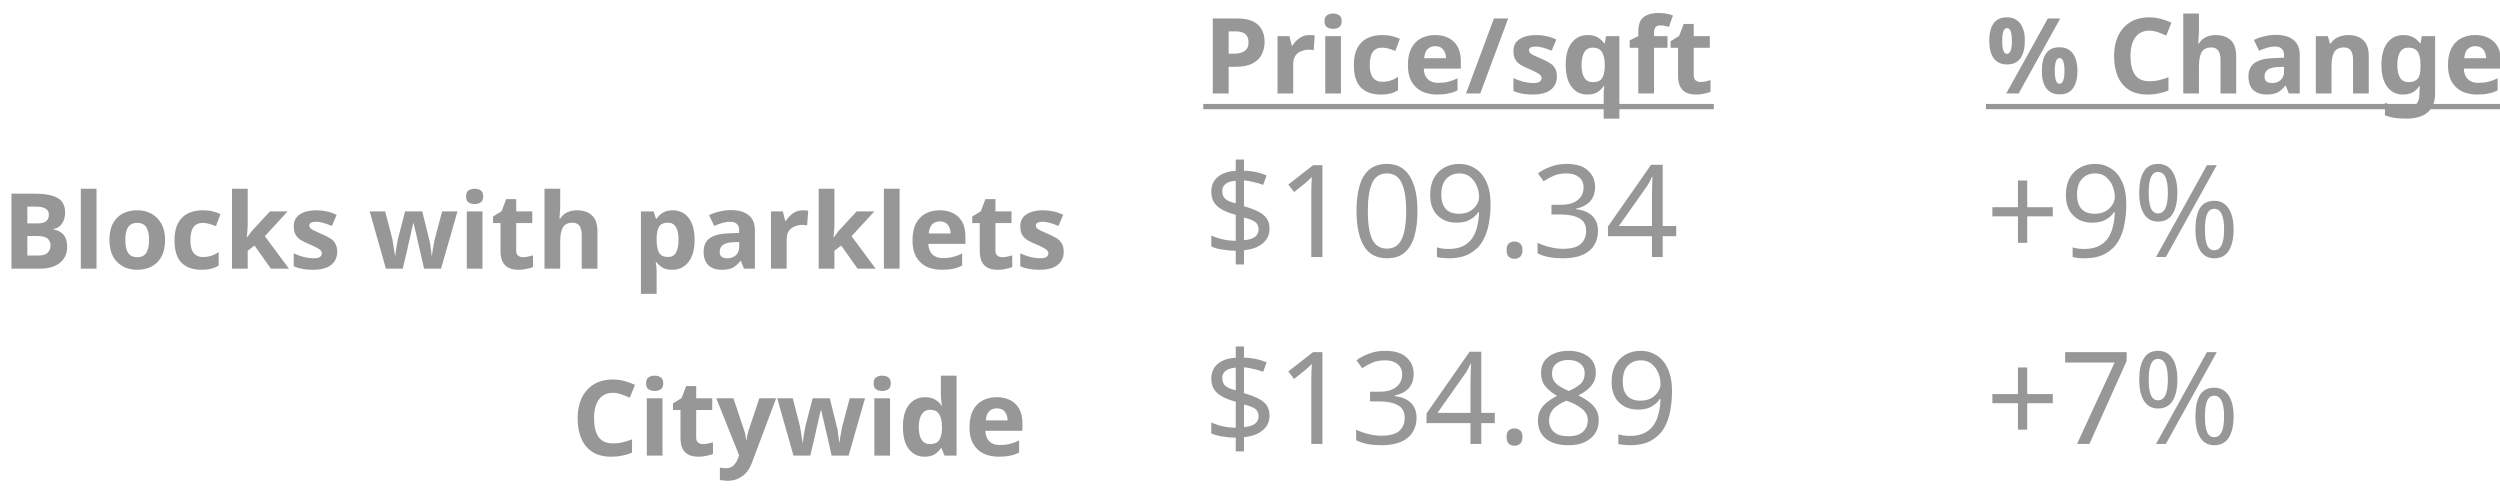
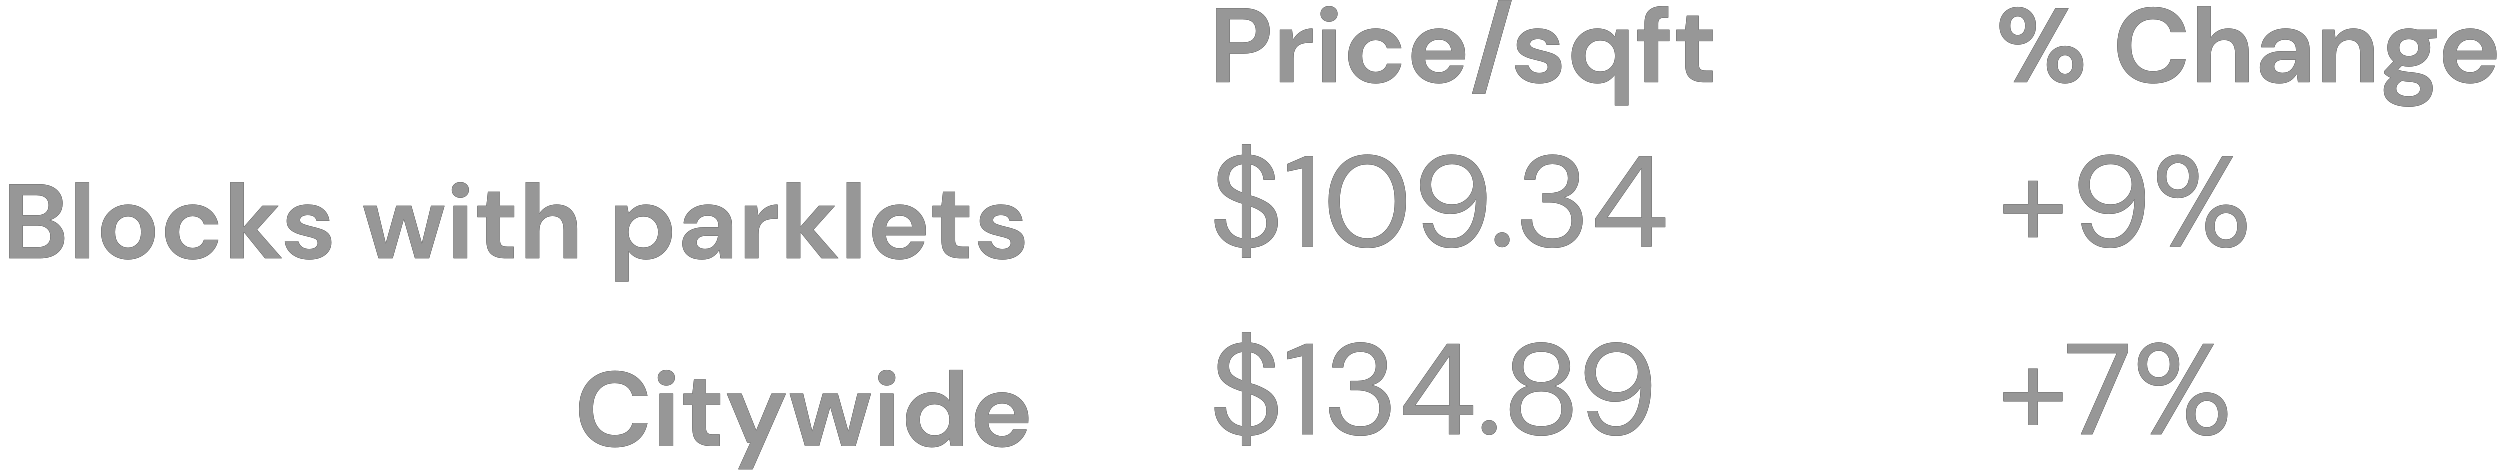
- <svg xmlns="http://www.w3.org/2000/svg" width="214px" height="42px" viewBox="0 0 214 42" version="1.1">
-   <g id="Page-1" stroke="none" stroke-width="1" fill="none" fill-rule="evenodd" font-family="DMSans-Bold, DM Sans" font-size="9" font-weight="bold">
-     <g id="Land-Value_2012" transform="translate(-704, -256)" fill="#979797">
-       <g id="Toolltip" transform="translate(704, 254)">
-         <text id="Price/sqft-$109.34-$">
-           <tspan x="103" y="10" text-decoration="underline">Price/sqft</tspan>
-           <tspan x="103" y="24" font-family="DMSans-Regular, DM Sans" font-size="11" font-weight="normal">$109.34</tspan>
-           <tspan x="103" y="40" font-family="DMSans-Regular, DM Sans" font-size="11" font-weight="normal">$134.89</tspan>
-         </text>
-         <text id="Blocks-with-parklets" line-spacing="14">
-           <tspan x="88" y="9" />
-           <tspan x="0.169" y="25">Blocks with parklets</tspan>
-           <tspan x="48.931" y="41">Citywide</tspan>
-         </text>
-         <text id="%-Change-+9%-+7%">
-           <tspan x="170" y="10" text-decoration="underline">% Change</tspan>
-           <tspan x="170" y="24" font-family="DMSans-Regular, DM Sans" font-size="11" font-weight="normal">+9%</tspan>
-           <tspan x="170" y="40" font-family="DMSans-Regular, DM Sans" font-size="11" font-weight="normal">+7%</tspan>
-         </text>
+ <svg xmlns="http://www.w3.org/2000/svg" xmlns:xlink="http://www.w3.org/1999/xlink" width="213px" height="40px" viewBox="0 0 213 40" version="1.1">
+   <defs>
+     <path d="M0.612,9 L0.612,2.7 L2.943,2.7 C3.447,2.7 3.864,2.784 4.194,2.952 C4.524,3.12 4.77,3.351 4.932,3.645 C5.094,3.939 5.175,4.269 5.175,4.635 C5.175,4.983 5.097,5.302 4.941,5.593 C4.785,5.885 4.542,6.118 4.212,6.295 C3.882,6.473 3.459,6.561 2.943,6.561 L1.764,6.561 L1.764,9 L0.612,9 Z M1.764,5.625 L2.871,5.625 C3.273,5.625 3.562,5.537 3.74,5.359 C3.917,5.182 4.005,4.941 4.005,4.635 C4.005,4.323 3.917,4.079 3.74,3.901 C3.562,3.724 3.273,3.636 2.871,3.636 L1.764,3.636 L1.764,5.625 Z M6.048,9 L6.048,4.536 L7.074,4.536 L7.182,5.373 C7.344,5.085 7.564,4.856 7.843,4.684 C8.123,4.513 8.451,4.428 8.829,4.428 L8.829,5.643 L8.505,5.643 C8.253,5.643 8.028,5.682 7.83,5.76 C7.632,5.838 7.478,5.973 7.367,6.165 C7.255,6.357 7.2,6.624 7.2,6.966 L7.2,9 L6.048,9 Z M10.233,3.843 C10.023,3.843 9.851,3.78 9.716,3.654 C9.58,3.528 9.513,3.369 9.513,3.177 C9.513,2.985 9.58,2.828 9.716,2.704 C9.851,2.581 10.023,2.52 10.233,2.52 C10.443,2.52 10.615,2.581 10.751,2.704 C10.886,2.828 10.953,2.985 10.953,3.177 C10.953,3.369 10.886,3.528 10.751,3.654 C10.615,3.78 10.443,3.843 10.233,3.843 Z M9.657,9 L9.657,4.536 L10.809,4.536 L10.809,9 L9.657,9 Z M14.202,9.108 C13.746,9.108 13.344,9.009 12.996,8.811 C12.648,8.613 12.374,8.337 12.172,7.983 C11.971,7.629 11.871,7.224 11.871,6.768 C11.871,6.312 11.971,5.907 12.172,5.553 C12.374,5.199 12.648,4.923 12.996,4.725 C13.344,4.527 13.746,4.428 14.202,4.428 C14.772,4.428 15.252,4.576 15.642,4.873 C16.032,5.171 16.281,5.58 16.389,6.102 L15.174,6.102 C15.114,5.886 14.996,5.717 14.819,5.593 C14.641,5.47 14.433,5.409 14.193,5.409 C13.875,5.409 13.605,5.529 13.383,5.769 C13.161,6.009 13.05,6.342 13.05,6.768 C13.05,7.194 13.161,7.527 13.383,7.767 C13.605,8.007 13.875,8.127 14.193,8.127 C14.433,8.127 14.641,8.067 14.819,7.947 C14.996,7.827 15.114,7.656 15.174,7.434 L16.389,7.434 C16.281,7.938 16.032,8.343 15.642,8.649 C15.252,8.955 14.772,9.108 14.202,9.108 Z M19.584,9.108 C19.134,9.108 18.735,9.012 18.387,8.82 C18.039,8.628 17.766,8.358 17.568,8.01 C17.37,7.662 17.271,7.26 17.271,6.804 C17.271,6.342 17.368,5.931 17.564,5.571 C17.759,5.211 18.028,4.931 18.373,4.729 C18.719,4.528 19.125,4.428 19.593,4.428 C20.031,4.428 20.418,4.524 20.754,4.716 C21.09,4.908 21.352,5.17 21.541,5.503 C21.731,5.837 21.825,6.207 21.825,6.615 C21.825,6.681 21.823,6.75 21.82,6.822 C21.817,6.894 21.813,6.969 21.807,7.047 L18.414,7.047 C18.438,7.395 18.559,7.668 18.779,7.866 C18.998,8.064 19.263,8.163 19.575,8.163 C19.809,8.163 20.005,8.111 20.165,8.005 C20.324,7.9 20.442,7.764 20.52,7.596 L21.69,7.596 C21.606,7.878 21.467,8.134 21.271,8.366 C21.076,8.597 20.837,8.778 20.552,8.91 C20.266,9.042 19.944,9.108 19.584,9.108 Z M19.593,5.364 C19.311,5.364 19.062,5.443 18.846,5.603 C18.63,5.762 18.492,6.003 18.432,6.327 L20.655,6.327 C20.637,6.033 20.529,5.799 20.331,5.625 C20.133,5.451 19.887,5.364 19.593,5.364 Z M22.419,9.999 L24.669,2.007 L25.794,2.007 L23.535,9.999 L22.419,9.999 Z M28.161,9.108 C27.765,9.108 27.417,9.044 27.117,8.915 C26.817,8.785 26.577,8.607 26.397,8.379 C26.217,8.151 26.109,7.887 26.073,7.587 L27.234,7.587 C27.27,7.761 27.367,7.909 27.526,8.033 C27.686,8.156 27.891,8.217 28.143,8.217 C28.395,8.217 28.579,8.166 28.697,8.064 C28.814,7.962 28.872,7.845 28.872,7.713 C28.872,7.521 28.788,7.391 28.62,7.322 C28.452,7.252 28.218,7.185 27.918,7.119 C27.726,7.077 27.531,7.026 27.333,6.966 C27.135,6.906 26.954,6.83 26.788,6.737 C26.623,6.643 26.49,6.524 26.388,6.377 C26.286,6.229 26.235,6.048 26.235,5.832 C26.235,5.436 26.392,5.103 26.707,4.833 C27.023,4.563 27.465,4.428 28.035,4.428 C28.563,4.428 28.984,4.551 29.299,4.797 C29.615,5.043 29.802,5.382 29.862,5.814 L28.773,5.814 C28.707,5.484 28.458,5.319 28.026,5.319 C27.81,5.319 27.644,5.361 27.526,5.445 C27.409,5.529 27.351,5.634 27.351,5.76 C27.351,5.892 27.438,5.997 27.612,6.075 C27.786,6.153 28.017,6.225 28.305,6.291 C28.617,6.363 28.903,6.442 29.165,6.529 C29.426,6.617 29.634,6.745 29.79,6.917 C29.946,7.088 30.024,7.332 30.024,7.65 C30.03,7.926 29.958,8.175 29.808,8.397 C29.658,8.619 29.442,8.793 29.16,8.919 C28.878,9.045 28.545,9.108 28.161,9.108 Z M34.587,10.98 L34.587,8.361 C34.443,8.559 34.253,8.733 34.016,8.883 C33.778,9.033 33.471,9.108 33.093,9.108 C32.673,9.108 32.298,9.006 31.968,8.802 C31.638,8.598 31.377,8.319 31.185,7.965 C30.993,7.611 30.897,7.209 30.897,6.759 C30.897,6.309 30.993,5.909 31.185,5.558 C31.377,5.206 31.638,4.931 31.968,4.729 C32.298,4.528 32.673,4.428 33.093,4.428 C33.429,4.428 33.723,4.491 33.975,4.617 C34.227,4.743 34.431,4.92 34.587,5.148 L34.713,4.536 L35.739,4.536 L35.739,10.98 L34.587,10.98 Z M33.336,8.1 C33.708,8.1 34.012,7.976 34.249,7.726 C34.487,7.477 34.605,7.158 34.605,6.768 C34.605,6.378 34.487,6.059 34.249,5.809 C34.012,5.56 33.708,5.436 33.336,5.436 C32.97,5.436 32.667,5.559 32.427,5.805 C32.187,6.051 32.067,6.369 32.067,6.759 C32.067,7.149 32.187,7.47 32.427,7.722 C32.667,7.974 32.97,8.1 33.336,8.1 Z M37.116,9 L37.116,5.499 L36.504,5.499 L36.504,4.536 L37.116,4.536 L37.116,4.014 C37.116,3.474 37.252,3.09 37.526,2.862 C37.799,2.634 38.169,2.52 38.637,2.52 L39.132,2.52 L39.132,3.501 L38.817,3.501 C38.619,3.501 38.478,3.54 38.394,3.618 C38.31,3.696 38.268,3.828 38.268,4.014 L38.268,4.536 L39.231,4.536 L39.231,5.499 L38.268,5.499 L38.268,9 L37.116,9 Z M42.129,9 C41.661,9 41.286,8.886 41.004,8.658 C40.722,8.43 40.581,8.025 40.581,7.443 L40.581,5.499 L39.816,5.499 L39.816,4.536 L40.581,4.536 L40.716,3.339 L41.733,3.339 L41.733,4.536 L42.939,4.536 L42.939,5.499 L41.733,5.499 L41.733,7.452 C41.733,7.668 41.779,7.816 41.873,7.897 C41.966,7.979 42.126,8.019 42.354,8.019 L42.912,8.019 L42.912,9 L42.129,9 Z" id="path-1" />
+     <path d="M2.816,23.957 L2.816,23.11 C2.097,23.029 1.529,22.773 1.111,22.34 C0.693,21.907 0.484,21.357 0.484,20.69 L1.452,20.69 C1.452,21.079 1.567,21.425 1.798,21.73 C2.03,22.034 2.369,22.23 2.816,22.318 L2.816,19.337 C2.765,19.322 2.712,19.306 2.656,19.288 C2.601,19.269 2.548,19.253 2.497,19.238 C1.903,19.033 1.463,18.778 1.177,18.474 C0.891,18.169 0.748,17.771 0.748,17.28 C0.741,16.708 0.922,16.231 1.292,15.85 C1.663,15.469 2.171,15.249 2.816,15.19 L2.816,14.299 L3.575,14.299 L3.575,15.19 C4.191,15.263 4.682,15.494 5.049,15.883 C5.416,16.272 5.603,16.745 5.61,17.302 L4.642,17.302 C4.642,17.031 4.554,16.769 4.378,16.515 C4.202,16.262 3.934,16.092 3.575,16.004 L3.575,18.666 C3.634,18.681 3.692,18.699 3.751,18.721 C3.81,18.743 3.872,18.761 3.938,18.776 C4.305,18.908 4.635,19.062 4.928,19.238 C5.221,19.414 5.45,19.641 5.615,19.92 C5.781,20.199 5.863,20.554 5.863,20.987 C5.863,21.332 5.779,21.658 5.61,21.966 C5.441,22.274 5.187,22.534 4.846,22.747 C4.504,22.96 4.081,23.084 3.575,23.121 L3.575,23.957 L2.816,23.957 Z M1.705,17.192 C1.705,17.529 1.804,17.784 2.002,17.956 C2.2,18.129 2.471,18.277 2.816,18.402 L2.816,15.982 C2.486,16.033 2.218,16.163 2.013,16.372 C1.808,16.582 1.705,16.855 1.705,17.192 Z M4.906,21.042 C4.906,20.617 4.781,20.301 4.532,20.096 C4.283,19.891 3.964,19.722 3.575,19.59 L3.575,22.34 C4,22.289 4.328,22.142 4.559,21.9 C4.791,21.658 4.906,21.372 4.906,21.042 Z M7.931,23 L7.931,16.334 L6.688,16.609 L6.688,15.971 L8.239,15.3 L8.866,15.3 L8.866,23 L7.931,23 Z M13.497,23.132 C12.815,23.132 12.227,22.965 11.732,22.631 C11.236,22.298 10.857,21.832 10.593,21.235 C10.329,20.637 10.197,19.942 10.197,19.15 C10.197,18.358 10.329,17.663 10.593,17.066 C10.857,16.468 11.236,16.002 11.732,15.668 C12.227,15.335 12.815,15.168 13.497,15.168 C14.179,15.168 14.766,15.335 15.257,15.668 C15.748,16.002 16.126,16.468 16.39,17.066 C16.654,17.663 16.786,18.358 16.786,19.15 C16.786,19.942 16.654,20.637 16.39,21.235 C16.126,21.832 15.748,22.298 15.257,22.631 C14.766,22.965 14.179,23.132 13.497,23.132 Z M13.497,22.318 C13.944,22.318 14.346,22.192 14.701,21.939 C15.057,21.685 15.336,21.323 15.537,20.849 C15.739,20.376 15.84,19.81 15.84,19.15 C15.84,18.49 15.739,17.925 15.537,17.456 C15.336,16.987 15.057,16.626 14.701,16.372 C14.346,16.119 13.944,15.993 13.497,15.993 C13.042,15.993 12.639,16.119 12.287,16.372 C11.935,16.626 11.656,16.987 11.451,17.456 C11.246,17.925 11.143,18.49 11.143,19.15 C11.143,19.81 11.246,20.376 11.451,20.849 C11.656,21.323 11.935,21.685 12.287,21.939 C12.639,22.192 13.042,22.318 13.497,22.318 Z M20.647,15.168 C21.204,15.168 21.674,15.272 22.055,15.482 C22.436,15.691 22.742,15.971 22.974,16.323 C23.205,16.675 23.373,17.069 23.48,17.506 C23.586,17.942 23.639,18.387 23.639,18.842 C23.639,19.693 23.522,20.439 23.287,21.081 C23.052,21.722 22.713,22.224 22.27,22.587 C21.826,22.951 21.289,23.132 20.658,23.132 C20.174,23.132 19.76,23.037 19.415,22.846 C19.07,22.655 18.797,22.401 18.596,22.081 C18.394,21.762 18.267,21.409 18.216,21.02 L19.074,21.02 C19.155,21.438 19.334,21.761 19.613,21.988 C19.892,22.215 20.244,22.329 20.669,22.329 C21.248,22.329 21.734,22.056 22.127,21.509 C22.519,20.963 22.73,20.111 22.759,18.952 C22.583,19.297 22.303,19.595 21.918,19.849 C21.532,20.102 21.069,20.228 20.526,20.228 C20.086,20.228 19.674,20.125 19.288,19.92 C18.903,19.715 18.59,19.427 18.348,19.056 C18.106,18.686 17.985,18.252 17.985,17.753 C17.985,17.32 18.091,16.906 18.304,16.51 C18.517,16.114 18.823,15.791 19.223,15.542 C19.622,15.293 20.097,15.168 20.647,15.168 Z M20.713,15.982 C20.368,15.982 20.06,16.055 19.789,16.202 C19.518,16.349 19.305,16.552 19.151,16.812 C18.997,17.073 18.92,17.372 18.92,17.709 C18.92,18.23 19.09,18.646 19.431,18.957 C19.773,19.269 20.2,19.425 20.713,19.425 C21.058,19.425 21.366,19.346 21.637,19.189 C21.908,19.031 22.123,18.82 22.28,18.556 C22.438,18.292 22.517,18.006 22.517,17.698 C22.517,17.368 22.438,17.073 22.28,16.812 C22.123,16.552 21.908,16.349 21.637,16.202 C21.366,16.055 21.058,15.982 20.713,15.982 Z M24.981,23.055 C24.798,23.055 24.646,22.995 24.524,22.873 C24.403,22.752 24.343,22.604 24.343,22.428 C24.343,22.252 24.403,22.104 24.524,21.983 C24.646,21.861 24.798,21.801 24.981,21.801 C25.157,21.801 25.305,21.861 25.427,21.983 C25.548,22.104 25.608,22.252 25.608,22.428 C25.608,22.604 25.548,22.752 25.427,22.873 C25.305,22.995 25.157,23.055 24.981,23.055 Z M29.26,23.132 C28.769,23.132 28.325,23.042 27.929,22.863 C27.533,22.683 27.216,22.413 26.977,22.054 C26.739,21.695 26.613,21.247 26.598,20.712 L27.533,20.712 C27.54,21.152 27.694,21.531 27.995,21.851 C28.296,22.17 28.717,22.329 29.26,22.329 C29.803,22.329 30.211,22.179 30.486,21.878 C30.762,21.577 30.899,21.214 30.899,20.789 C30.899,20.43 30.813,20.136 30.64,19.909 C30.468,19.682 30.237,19.513 29.948,19.403 C29.658,19.293 29.341,19.238 28.996,19.238 L28.424,19.238 L28.424,18.457 L28.996,18.457 C29.495,18.457 29.885,18.343 30.168,18.116 C30.45,17.889 30.591,17.57 30.591,17.159 C30.591,16.814 30.479,16.53 30.256,16.306 C30.032,16.083 29.7,15.971 29.26,15.971 C28.835,15.971 28.494,16.097 28.237,16.351 C27.98,16.604 27.837,16.921 27.808,17.302 L26.873,17.302 C26.895,16.884 27.007,16.514 27.209,16.191 C27.41,15.868 27.687,15.617 28.039,15.438 C28.391,15.258 28.798,15.168 29.26,15.168 C29.759,15.168 30.175,15.256 30.509,15.432 C30.842,15.608 31.095,15.843 31.267,16.136 C31.44,16.429 31.526,16.752 31.526,17.104 C31.526,17.493 31.42,17.846 31.207,18.166 C30.994,18.485 30.675,18.699 30.25,18.809 C30.705,18.904 31.082,19.121 31.383,19.458 C31.684,19.795 31.834,20.239 31.834,20.789 C31.834,21.214 31.737,21.605 31.543,21.96 C31.348,22.316 31.06,22.6 30.679,22.813 C30.298,23.026 29.825,23.132 29.26,23.132 Z M36.817,23 L36.817,21.35 L32.912,21.35 L32.912,20.635 L36.652,15.3 L37.73,15.3 L37.73,20.536 L38.874,20.536 L38.874,21.35 L37.73,21.35 L37.73,23 L36.817,23 Z M33.935,20.536 L36.861,20.536 L36.861,16.323 L33.935,20.536 Z" id="path-2" />
+     <path d="M2.816,39.957 L2.816,39.11 C2.097,39.029 1.529,38.773 1.111,38.34 C0.693,37.907 0.484,37.357 0.484,36.69 L1.452,36.69 C1.452,37.079 1.567,37.425 1.798,37.73 C2.03,38.034 2.369,38.23 2.816,38.318 L2.816,35.337 C2.765,35.322 2.712,35.306 2.656,35.288 C2.601,35.269 2.548,35.253 2.497,35.238 C1.903,35.033 1.463,34.778 1.177,34.474 C0.891,34.169 0.748,33.771 0.748,33.28 C0.741,32.708 0.922,32.231 1.292,31.85 C1.663,31.469 2.171,31.249 2.816,31.19 L2.816,30.299 L3.575,30.299 L3.575,31.19 C4.191,31.263 4.682,31.494 5.049,31.883 C5.416,32.272 5.603,32.745 5.61,33.302 L4.642,33.302 C4.642,33.031 4.554,32.769 4.378,32.516 C4.202,32.262 3.934,32.092 3.575,32.004 L3.575,34.666 C3.634,34.681 3.692,34.699 3.751,34.721 C3.81,34.743 3.872,34.761 3.938,34.776 C4.305,34.908 4.635,35.062 4.928,35.238 C5.221,35.414 5.45,35.641 5.615,35.92 C5.781,36.199 5.863,36.554 5.863,36.987 C5.863,37.332 5.779,37.658 5.61,37.966 C5.441,38.274 5.187,38.534 4.846,38.747 C4.504,38.96 4.081,39.084 3.575,39.121 L3.575,39.957 L2.816,39.957 Z M1.705,33.192 C1.705,33.529 1.804,33.784 2.002,33.956 C2.2,34.129 2.471,34.277 2.816,34.402 L2.816,31.982 C2.486,32.033 2.218,32.163 2.013,32.373 C1.808,32.582 1.705,32.855 1.705,33.192 Z M4.906,37.042 C4.906,36.617 4.781,36.301 4.532,36.096 C4.283,35.891 3.964,35.722 3.575,35.59 L3.575,38.34 C4,38.289 4.328,38.142 4.559,37.9 C4.791,37.658 4.906,37.372 4.906,37.042 Z M7.931,39 L7.931,32.334 L6.688,32.609 L6.688,31.971 L8.239,31.3 L8.866,31.3 L8.866,39 L7.931,39 Z M12.892,39.132 C12.401,39.132 11.957,39.042 11.561,38.862 C11.165,38.683 10.848,38.413 10.61,38.054 C10.371,37.695 10.245,37.247 10.23,36.712 L11.165,36.712 C11.172,37.152 11.326,37.531 11.627,37.85 C11.928,38.17 12.349,38.329 12.892,38.329 C13.435,38.329 13.843,38.179 14.118,37.878 C14.394,37.577 14.531,37.214 14.531,36.789 C14.531,36.43 14.445,36.136 14.273,35.909 C14.1,35.682 13.869,35.513 13.579,35.403 C13.29,35.293 12.973,35.238 12.628,35.238 L12.056,35.238 L12.056,34.457 L12.628,34.457 C13.127,34.457 13.517,34.343 13.8,34.116 C14.082,33.889 14.223,33.57 14.223,33.159 C14.223,32.814 14.111,32.53 13.887,32.306 C13.664,32.083 13.332,31.971 12.892,31.971 C12.467,31.971 12.126,32.097 11.869,32.35 C11.612,32.604 11.469,32.921 11.44,33.302 L10.505,33.302 C10.527,32.884 10.639,32.514 10.841,32.191 C11.042,31.868 11.319,31.617 11.671,31.438 C12.023,31.258 12.43,31.168 12.892,31.168 C13.391,31.168 13.807,31.256 14.14,31.432 C14.474,31.608 14.727,31.843 14.899,32.136 C15.072,32.429 15.158,32.752 15.158,33.104 C15.158,33.493 15.052,33.846 14.839,34.166 C14.626,34.485 14.307,34.699 13.882,34.809 C14.337,34.904 14.714,35.121 15.015,35.458 C15.316,35.795 15.466,36.239 15.466,36.789 C15.466,37.214 15.369,37.605 15.175,37.961 C14.98,38.316 14.692,38.6 14.311,38.813 C13.93,39.026 13.457,39.132 12.892,39.132 Z M20.449,39 L20.449,37.35 L16.544,37.35 L16.544,36.635 L20.284,31.3 L21.362,31.3 L21.362,36.536 L22.506,36.536 L22.506,37.35 L21.362,37.35 L21.362,39 L20.449,39 Z M17.567,36.536 L20.493,36.536 L20.493,32.323 L17.567,36.536 Z M23.881,39.055 C23.698,39.055 23.546,38.995 23.424,38.873 C23.303,38.752 23.243,38.604 23.243,38.428 C23.243,38.252 23.303,38.104 23.424,37.983 C23.546,37.861 23.698,37.801 23.881,37.801 C24.057,37.801 24.205,37.861 24.326,37.983 C24.448,38.104 24.508,38.252 24.508,38.428 C24.508,38.604 24.448,38.752 24.326,38.873 C24.205,38.995 24.057,39.055 23.881,39.055 Z M28.303,39.132 C27.797,39.132 27.342,39.039 26.939,38.852 C26.536,38.664 26.219,38.404 25.988,38.071 C25.756,37.737 25.641,37.35 25.641,36.91 C25.641,36.441 25.778,36.019 26.053,35.645 C26.329,35.271 26.693,35.022 27.148,34.897 C26.73,34.758 26.407,34.534 26.18,34.226 C25.953,33.918 25.839,33.581 25.839,33.214 C25.839,32.84 25.938,32.497 26.136,32.185 C26.334,31.874 26.616,31.626 26.983,31.443 C27.35,31.26 27.79,31.168 28.303,31.168 C28.816,31.168 29.256,31.26 29.623,31.443 C29.99,31.626 30.272,31.874 30.47,32.185 C30.668,32.497 30.767,32.84 30.767,33.214 C30.767,33.573 30.653,33.909 30.426,34.221 C30.199,34.532 29.876,34.758 29.458,34.897 C29.913,35.022 30.277,35.271 30.552,35.645 C30.828,36.019 30.965,36.441 30.965,36.91 C30.965,37.35 30.85,37.737 30.619,38.071 C30.387,38.404 30.07,38.664 29.667,38.852 C29.264,39.039 28.809,39.132 28.303,39.132 Z M28.303,34.567 C28.772,34.567 29.144,34.448 29.419,34.209 C29.695,33.971 29.832,33.658 29.832,33.269 C29.832,32.836 29.696,32.51 29.425,32.29 C29.154,32.07 28.78,31.96 28.303,31.96 C27.826,31.96 27.454,32.07 27.186,32.29 C26.919,32.51 26.785,32.836 26.785,33.269 C26.785,33.658 26.921,33.971 27.192,34.209 C27.463,34.448 27.834,34.567 28.303,34.567 Z M28.303,38.318 C28.882,38.318 29.317,38.184 29.607,37.916 C29.896,37.649 30.041,37.295 30.041,36.855 C30.041,36.356 29.883,35.979 29.568,35.722 C29.253,35.465 28.831,35.337 28.303,35.337 C27.775,35.337 27.353,35.465 27.038,35.722 C26.723,35.979 26.565,36.356 26.565,36.855 C26.565,37.295 26.71,37.649 27,37.916 C27.289,38.184 27.724,38.318 28.303,38.318 Z M34.683,31.168 C35.24,31.168 35.71,31.272 36.091,31.482 C36.472,31.691 36.778,31.971 37.01,32.323 C37.241,32.675 37.409,33.069 37.516,33.505 C37.622,33.942 37.675,34.387 37.675,34.842 C37.675,35.693 37.558,36.439 37.323,37.081 C37.088,37.722 36.749,38.224 36.306,38.587 C35.862,38.951 35.325,39.132 34.694,39.132 C34.21,39.132 33.796,39.037 33.451,38.846 C33.106,38.655 32.833,38.401 32.632,38.081 C32.43,37.762 32.303,37.409 32.252,37.02 L33.11,37.02 C33.191,37.438 33.37,37.761 33.649,37.988 C33.928,38.215 34.28,38.329 34.705,38.329 C35.284,38.329 35.77,38.056 36.163,37.51 C36.555,36.963 36.766,36.111 36.795,34.952 C36.619,35.297 36.339,35.595 35.953,35.849 C35.568,36.102 35.105,36.228 34.562,36.228 C34.122,36.228 33.71,36.125 33.325,35.92 C32.939,35.715 32.626,35.427 32.384,35.056 C32.142,34.686 32.021,34.252 32.021,33.753 C32.021,33.32 32.127,32.906 32.34,32.51 C32.553,32.114 32.859,31.791 33.258,31.542 C33.658,31.293 34.133,31.168 34.683,31.168 Z M34.749,31.982 C34.404,31.982 34.096,32.055 33.825,32.202 C33.554,32.349 33.341,32.552 33.187,32.812 C33.033,33.073 32.956,33.372 32.956,33.709 C32.956,34.23 33.126,34.646 33.468,34.958 C33.809,35.269 34.236,35.425 34.749,35.425 C35.094,35.425 35.402,35.346 35.673,35.188 C35.944,35.031 36.159,34.82 36.316,34.556 C36.474,34.292 36.553,34.006 36.553,33.698 C36.553,33.368 36.474,33.073 36.316,32.812 C36.159,32.552 35.944,32.349 35.673,32.202 C35.402,32.055 35.094,31.982 34.749,31.982 Z" id="path-3" />
+     <path d="M0.781,9 L0.781,2.7 L3.31,2.7 C3.964,2.7 4.463,2.851 4.809,3.155 C5.154,3.458 5.326,3.846 5.326,4.32 C5.326,4.716 5.22,5.032 5.006,5.269 C4.793,5.507 4.534,5.667 4.228,5.751 C4.588,5.823 4.885,6.001 5.119,6.287 C5.353,6.572 5.47,6.903 5.47,7.281 C5.47,7.779 5.29,8.19 4.93,8.514 C4.57,8.838 4.06,9 3.4,9 L0.781,9 Z M1.933,5.346 L3.139,5.346 C3.463,5.346 3.712,5.271 3.886,5.121 C4.06,4.971 4.147,4.758 4.147,4.482 C4.147,4.218 4.062,4.01 3.89,3.857 C3.719,3.703 3.463,3.627 3.121,3.627 L1.933,3.627 L1.933,5.346 Z M1.933,8.064 L3.22,8.064 C3.562,8.064 3.827,7.985 4.016,7.825 C4.206,7.666 4.3,7.443 4.3,7.155 C4.3,6.861 4.201,6.63 4.003,6.462 C3.805,6.294 3.538,6.21 3.202,6.21 L1.933,6.21 L1.933,8.064 Z M6.433,9 L6.433,2.52 L7.585,2.52 L7.585,9 L6.433,9 Z M10.906,9.108 C10.474,9.108 10.086,9.009 9.741,8.811 C9.395,8.613 9.123,8.339 8.921,7.987 C8.72,7.636 8.62,7.23 8.62,6.768 C8.62,6.306 8.722,5.9 8.926,5.548 C9.13,5.197 9.404,4.923 9.749,4.725 C10.095,4.527 10.483,4.428 10.915,4.428 C11.341,4.428 11.726,4.527 12.072,4.725 C12.417,4.923 12.689,5.197 12.89,5.548 C13.092,5.9 13.192,6.306 13.192,6.768 C13.192,7.23 13.092,7.636 12.89,7.987 C12.689,8.339 12.415,8.613 12.067,8.811 C11.719,9.009 11.332,9.108 10.906,9.108 Z M10.906,8.109 C11.206,8.109 11.467,7.997 11.689,7.771 C11.911,7.546 12.022,7.212 12.022,6.768 C12.022,6.324 11.911,5.99 11.689,5.764 C11.467,5.539 11.209,5.427 10.915,5.427 C10.609,5.427 10.347,5.539 10.127,5.764 C9.908,5.99 9.799,6.324 9.799,6.768 C9.799,7.212 9.908,7.546 10.127,7.771 C10.347,7.997 10.606,8.109 10.906,8.109 Z M16.405,9.108 C15.949,9.108 15.547,9.009 15.199,8.811 C14.851,8.613 14.577,8.337 14.376,7.983 C14.174,7.629 14.074,7.224 14.074,6.768 C14.074,6.312 14.174,5.907 14.376,5.553 C14.577,5.199 14.851,4.923 15.199,4.725 C15.547,4.527 15.949,4.428 16.405,4.428 C16.975,4.428 17.455,4.576 17.845,4.873 C18.235,5.171 18.484,5.58 18.592,6.102 L17.377,6.102 C17.317,5.886 17.199,5.717 17.021,5.593 C16.844,5.47 16.636,5.409 16.396,5.409 C16.078,5.409 15.808,5.529 15.586,5.769 C15.364,6.009 15.253,6.342 15.253,6.768 C15.253,7.194 15.364,7.527 15.586,7.767 C15.808,8.007 16.078,8.127 16.396,8.127 C16.636,8.127 16.844,8.067 17.021,7.947 C17.199,7.827 17.317,7.656 17.377,7.434 L18.592,7.434 C18.484,7.938 18.235,8.343 17.845,8.649 C17.455,8.955 16.975,9.108 16.405,9.108 Z M19.618,9 L19.618,2.52 L20.77,2.52 L20.77,6.345 L22.354,4.536 L23.722,4.536 L21.895,6.57 L24.019,9 L22.579,9 L20.77,6.759 L20.77,9 L19.618,9 Z M26.359,9.108 C25.963,9.108 25.615,9.044 25.315,8.915 C25.015,8.785 24.775,8.607 24.595,8.379 C24.415,8.151 24.307,7.887 24.271,7.587 L25.432,7.587 C25.468,7.761 25.565,7.909 25.724,8.033 C25.884,8.156 26.089,8.217 26.341,8.217 C26.593,8.217 26.777,8.166 26.895,8.064 C27.012,7.962 27.07,7.845 27.07,7.713 C27.07,7.521 26.986,7.391 26.818,7.322 C26.65,7.252 26.416,7.185 26.116,7.119 C25.924,7.077 25.729,7.026 25.531,6.966 C25.333,6.906 25.152,6.83 24.986,6.737 C24.821,6.643 24.688,6.524 24.586,6.377 C24.484,6.229 24.433,6.048 24.433,5.832 C24.433,5.436 24.59,5.103 24.905,4.833 C25.221,4.563 25.663,4.428 26.233,4.428 C26.761,4.428 27.182,4.551 27.497,4.797 C27.813,5.043 28,5.382 28.06,5.814 L26.971,5.814 C26.905,5.484 26.656,5.319 26.224,5.319 C26.008,5.319 25.842,5.361 25.724,5.445 C25.607,5.529 25.549,5.634 25.549,5.76 C25.549,5.892 25.636,5.997 25.81,6.075 C25.984,6.153 26.215,6.225 26.503,6.291 C26.815,6.363 27.101,6.442 27.363,6.529 C27.624,6.617 27.832,6.745 27.988,6.917 C28.144,7.088 28.222,7.332 28.222,7.65 C28.228,7.926 28.156,8.175 28.006,8.397 C27.856,8.619 27.64,8.793 27.358,8.919 C27.076,9.045 26.743,9.108 26.359,9.108 Z M32.254,9 L30.949,4.536 L32.092,4.536 L32.866,7.749 L33.766,4.536 L35.044,4.536 L35.944,7.749 L36.727,4.536 L37.87,4.536 L36.556,9 L35.359,9 L34.405,5.661 L33.451,9 L32.254,9 Z M39.22,3.843 C39.01,3.843 38.838,3.78 38.703,3.654 C38.567,3.528 38.5,3.369 38.5,3.177 C38.5,2.985 38.567,2.828 38.703,2.704 C38.838,2.581 39.01,2.52 39.22,2.52 C39.43,2.52 39.602,2.581 39.737,2.704 C39.873,2.828 39.94,2.985 39.94,3.177 C39.94,3.369 39.873,3.528 39.737,3.654 C39.602,3.78 39.43,3.843 39.22,3.843 Z M38.644,9 L38.644,4.536 L39.796,4.536 L39.796,9 L38.644,9 Z M42.991,9 C42.523,9 42.148,8.886 41.866,8.658 C41.584,8.43 41.443,8.025 41.443,7.443 L41.443,5.499 L40.678,5.499 L40.678,4.536 L41.443,4.536 L41.578,3.339 L42.595,3.339 L42.595,4.536 L43.801,4.536 L43.801,5.499 L42.595,5.499 L42.595,7.452 C42.595,7.668 42.641,7.816 42.734,7.897 C42.828,7.979 42.988,8.019 43.216,8.019 L43.774,8.019 L43.774,9 L42.991,9 Z M44.791,9 L44.791,2.52 L45.943,2.52 L45.943,5.22 C46.093,4.974 46.295,4.781 46.55,4.639 C46.806,4.498 47.098,4.428 47.428,4.428 C47.98,4.428 48.407,4.602 48.711,4.95 C49.014,5.298 49.165,5.808 49.165,6.48 L49.165,9 L48.022,9 L48.022,6.588 C48.022,6.204 47.946,5.91 47.792,5.706 C47.639,5.502 47.398,5.4 47.068,5.4 C46.744,5.4 46.476,5.514 46.263,5.742 C46.049,5.97 45.943,6.288 45.943,6.696 L45.943,9 L44.791,9 Z M52.405,10.98 L52.405,4.536 L53.431,4.536 L53.557,5.175 C53.701,4.977 53.891,4.803 54.129,4.653 C54.366,4.503 54.673,4.428 55.051,4.428 C55.471,4.428 55.846,4.53 56.176,4.734 C56.506,4.938 56.767,5.217 56.959,5.571 C57.151,5.925 57.247,6.327 57.247,6.777 C57.247,7.227 57.151,7.627 56.959,7.979 C56.767,8.33 56.506,8.605 56.176,8.806 C55.846,9.008 55.471,9.108 55.051,9.108 C54.715,9.108 54.421,9.045 54.169,8.919 C53.917,8.793 53.713,8.616 53.557,8.388 L53.557,10.98 L52.405,10.98 Z M54.808,8.1 C55.174,8.1 55.477,7.977 55.717,7.731 C55.957,7.485 56.077,7.167 56.077,6.777 C56.077,6.387 55.957,6.066 55.717,5.814 C55.477,5.562 55.174,5.436 54.808,5.436 C54.436,5.436 54.132,5.56 53.895,5.809 C53.657,6.059 53.539,6.378 53.539,6.768 C53.539,7.158 53.657,7.477 53.895,7.726 C54.132,7.976 54.436,8.1 54.808,8.1 Z M59.812,9.108 C59.428,9.108 59.113,9.047 58.867,8.924 C58.621,8.8 58.438,8.637 58.318,8.433 C58.198,8.229 58.138,8.004 58.138,7.758 C58.138,7.344 58.3,7.008 58.624,6.75 C58.948,6.492 59.434,6.363 60.082,6.363 L61.216,6.363 L61.216,6.255 C61.216,5.949 61.129,5.724 60.955,5.58 C60.781,5.436 60.565,5.364 60.307,5.364 C60.073,5.364 59.869,5.419 59.695,5.53 C59.521,5.642 59.413,5.805 59.371,6.021 L58.246,6.021 C58.276,5.697 58.385,5.415 58.575,5.175 C58.764,4.935 59.008,4.751 59.308,4.622 C59.608,4.492 59.944,4.428 60.316,4.428 C60.952,4.428 61.453,4.587 61.819,4.905 C62.185,5.223 62.368,5.673 62.368,6.255 L62.368,9 L61.387,9 L61.279,8.28 C61.147,8.52 60.963,8.718 60.725,8.874 C60.488,9.03 60.184,9.108 59.812,9.108 Z M60.073,8.208 C60.403,8.208 60.659,8.1 60.843,7.884 C61.026,7.668 61.141,7.401 61.189,7.083 L60.208,7.083 C59.902,7.083 59.683,7.138 59.551,7.25 C59.419,7.361 59.353,7.497 59.353,7.659 C59.353,7.833 59.419,7.968 59.551,8.064 C59.683,8.16 59.857,8.208 60.073,8.208 Z M63.466,9 L63.466,4.536 L64.492,4.536 L64.6,5.373 C64.762,5.085 64.982,4.856 65.261,4.684 C65.541,4.513 65.869,4.428 66.247,4.428 L66.247,5.643 L65.923,5.643 C65.671,5.643 65.446,5.682 65.248,5.76 C65.05,5.838 64.896,5.973 64.784,6.165 C64.673,6.357 64.618,6.624 64.618,6.966 L64.618,9 L63.466,9 Z M67.03,9 L67.03,2.52 L68.182,2.52 L68.182,6.345 L69.766,4.536 L71.134,4.536 L69.307,6.57 L71.431,9 L69.991,9 L68.182,6.759 L68.182,9 L67.03,9 Z M72.142,9 L72.142,2.52 L73.294,2.52 L73.294,9 L72.142,9 Z M76.642,9.108 C76.192,9.108 75.793,9.012 75.445,8.82 C75.097,8.628 74.824,8.358 74.626,8.01 C74.428,7.662 74.329,7.26 74.329,6.804 C74.329,6.342 74.426,5.931 74.621,5.571 C74.817,5.211 75.086,4.931 75.431,4.729 C75.777,4.528 76.183,4.428 76.651,4.428 C77.089,4.428 77.476,4.524 77.812,4.716 C78.148,4.908 78.41,5.17 78.6,5.503 C78.789,5.837 78.883,6.207 78.883,6.615 C78.883,6.681 78.882,6.75 78.879,6.822 C78.876,6.894 78.871,6.969 78.865,7.047 L75.472,7.047 C75.496,7.395 75.617,7.668 75.837,7.866 C76.056,8.064 76.321,8.163 76.633,8.163 C76.867,8.163 77.063,8.111 77.222,8.005 C77.382,7.9 77.5,7.764 77.578,7.596 L78.748,7.596 C78.664,7.878 78.525,8.134 78.329,8.366 C78.134,8.597 77.895,8.778 77.609,8.91 C77.324,9.042 77.002,9.108 76.642,9.108 Z M76.651,5.364 C76.369,5.364 76.12,5.443 75.904,5.603 C75.688,5.762 75.55,6.003 75.49,6.327 L77.713,6.327 C77.695,6.033 77.587,5.799 77.389,5.625 C77.191,5.451 76.945,5.364 76.651,5.364 Z M81.763,9 C81.295,9 80.92,8.886 80.638,8.658 C80.356,8.43 80.215,8.025 80.215,7.443 L80.215,5.499 L79.45,5.499 L79.45,4.536 L80.215,4.536 L80.35,3.339 L81.367,3.339 L81.367,4.536 L82.573,4.536 L82.573,5.499 L81.367,5.499 L81.367,7.452 C81.367,7.668 81.413,7.816 81.507,7.897 C81.6,7.979 81.76,8.019 81.988,8.019 L82.546,8.019 L82.546,9 L81.763,9 Z M85.408,9.108 C85.012,9.108 84.664,9.044 84.364,8.915 C84.064,8.785 83.824,8.607 83.644,8.379 C83.464,8.151 83.356,7.887 83.32,7.587 L84.481,7.587 C84.517,7.761 84.614,7.909 84.773,8.033 C84.933,8.156 85.138,8.217 85.39,8.217 C85.642,8.217 85.826,8.166 85.944,8.064 C86.061,7.962 86.119,7.845 86.119,7.713 C86.119,7.521 86.035,7.391 85.867,7.322 C85.699,7.252 85.465,7.185 85.165,7.119 C84.973,7.077 84.778,7.026 84.58,6.966 C84.382,6.906 84.201,6.83 84.035,6.737 C83.87,6.643 83.737,6.524 83.635,6.377 C83.533,6.229 83.482,6.048 83.482,5.832 C83.482,5.436 83.639,5.103 83.954,4.833 C84.27,4.563 84.712,4.428 85.282,4.428 C85.81,4.428 86.231,4.551 86.546,4.797 C86.862,5.043 87.049,5.382 87.109,5.814 L86.02,5.814 C85.954,5.484 85.705,5.319 85.273,5.319 C85.057,5.319 84.891,5.361 84.773,5.445 C84.656,5.529 84.598,5.634 84.598,5.76 C84.598,5.892 84.685,5.997 84.859,6.075 C85.033,6.153 85.264,6.225 85.552,6.291 C85.864,6.363 86.15,6.442 86.412,6.529 C86.673,6.617 86.881,6.745 87.037,6.917 C87.193,7.088 87.271,7.332 87.271,7.65 C87.277,7.926 87.205,8.175 87.055,8.397 C86.905,8.619 86.689,8.793 86.407,8.919 C86.125,9.045 85.792,9.108 85.408,9.108 Z" id="path-4" />
+     <path d="M52.396,25.108 C51.76,25.108 51.214,24.972 50.758,24.698 C50.302,24.425 49.951,24.045 49.705,23.555 C49.459,23.066 49.336,22.501 49.336,21.859 C49.336,21.217 49.459,20.65 49.705,20.158 C49.951,19.666 50.302,19.282 50.758,19.006 C51.214,18.73 51.76,18.592 52.396,18.592 C53.152,18.592 53.771,18.779 54.255,19.154 C54.738,19.53 55.039,20.056 55.159,20.734 L53.89,20.734 C53.812,20.392 53.646,20.124 53.391,19.928 C53.135,19.733 52.798,19.636 52.378,19.636 C51.796,19.636 51.34,19.834 51.01,20.23 C50.68,20.626 50.515,21.169 50.515,21.859 C50.515,22.549 50.68,23.09 51.01,23.483 C51.34,23.877 51.796,24.073 52.378,24.073 C52.798,24.073 53.135,23.982 53.391,23.799 C53.646,23.615 53.812,23.362 53.89,23.038 L55.159,23.038 C55.039,23.686 54.738,24.193 54.255,24.559 C53.771,24.925 53.152,25.108 52.396,25.108 Z M56.77,19.843 C56.56,19.843 56.388,19.78 56.252,19.654 C56.117,19.528 56.05,19.369 56.05,19.177 C56.05,18.985 56.117,18.828 56.252,18.704 C56.388,18.581 56.56,18.52 56.77,18.52 C56.98,18.52 57.152,18.581 57.288,18.704 C57.423,18.828 57.49,18.985 57.49,19.177 C57.49,19.369 57.423,19.528 57.288,19.654 C57.152,19.78 56.98,19.843 56.77,19.843 Z M56.194,25 L56.194,20.536 L57.346,20.536 L57.346,25 L56.194,25 Z M60.541,25 C60.073,25 59.698,24.886 59.416,24.658 C59.134,24.43 58.993,24.025 58.993,23.443 L58.993,21.499 L58.228,21.499 L58.228,20.536 L58.993,20.536 L59.128,19.339 L60.145,19.339 L60.145,20.536 L61.351,20.536 L61.351,21.499 L60.145,21.499 L60.145,23.452 C60.145,23.668 60.191,23.816 60.285,23.898 C60.378,23.979 60.538,24.019 60.766,24.019 L61.324,24.019 L61.324,25 L60.541,25 Z M62.899,26.98 L63.934,24.703 L63.664,24.703 L61.927,20.536 L63.178,20.536 L64.429,23.677 L65.734,20.536 L66.958,20.536 L64.123,26.98 L62.899,26.98 Z M68.587,25 L67.282,20.536 L68.425,20.536 L69.199,23.749 L70.099,20.536 L71.377,20.536 L72.277,23.749 L73.06,20.536 L74.203,20.536 L72.889,25 L71.692,25 L70.738,21.661 L69.784,25 L68.587,25 Z M75.553,19.843 C75.343,19.843 75.171,19.78 75.035,19.654 C74.9,19.528 74.833,19.369 74.833,19.177 C74.833,18.985 74.9,18.828 75.035,18.704 C75.171,18.581 75.343,18.52 75.553,18.52 C75.763,18.52 75.935,18.581 76.07,18.704 C76.206,18.828 76.273,18.985 76.273,19.177 C76.273,19.369 76.206,19.528 76.07,19.654 C75.935,19.78 75.763,19.843 75.553,19.843 Z M74.977,25 L74.977,20.536 L76.129,20.536 L76.129,25 L74.977,25 Z M79.387,25.108 C78.967,25.108 78.592,25.006 78.262,24.802 C77.932,24.598 77.671,24.319 77.479,23.965 C77.287,23.611 77.191,23.209 77.191,22.759 C77.191,22.309 77.287,21.909 77.479,21.558 C77.671,21.206 77.932,20.931 78.262,20.73 C78.592,20.528 78.967,20.428 79.387,20.428 C79.723,20.428 80.017,20.491 80.269,20.617 C80.521,20.743 80.725,20.92 80.881,21.148 L80.881,18.52 L82.033,18.52 L82.033,25 L81.007,25 L80.881,24.361 C80.737,24.559 80.547,24.733 80.309,24.883 C80.072,25.033 79.765,25.108 79.387,25.108 Z M79.63,24.1 C80.002,24.1 80.306,23.976 80.543,23.727 C80.781,23.477 80.899,23.158 80.899,22.768 C80.899,22.378 80.781,22.059 80.543,21.809 C80.306,21.56 80.002,21.436 79.63,21.436 C79.264,21.436 78.961,21.559 78.721,21.805 C78.481,22.051 78.361,22.369 78.361,22.759 C78.361,23.149 78.481,23.47 78.721,23.722 C78.961,23.974 79.264,24.1 79.63,24.1 Z M85.372,25.108 C84.922,25.108 84.523,25.012 84.175,24.82 C83.827,24.628 83.554,24.358 83.356,24.01 C83.158,23.662 83.059,23.26 83.059,22.804 C83.059,22.342 83.156,21.931 83.352,21.571 C83.547,21.211 83.816,20.931 84.162,20.73 C84.507,20.528 84.913,20.428 85.381,20.428 C85.819,20.428 86.206,20.524 86.542,20.716 C86.878,20.908 87.14,21.17 87.329,21.503 C87.519,21.837 87.613,22.207 87.613,22.615 C87.613,22.681 87.612,22.75 87.609,22.822 C87.606,22.894 87.601,22.969 87.595,23.047 L84.202,23.047 C84.226,23.395 84.347,23.668 84.567,23.866 C84.786,24.064 85.051,24.163 85.363,24.163 C85.597,24.163 85.793,24.111 85.953,24.006 C86.112,23.9 86.23,23.764 86.308,23.596 L87.478,23.596 C87.394,23.878 87.255,24.134 87.059,24.366 C86.864,24.597 86.625,24.778 86.34,24.91 C86.054,25.042 85.732,25.108 85.372,25.108 Z M85.381,21.364 C85.099,21.364 84.85,21.443 84.634,21.602 C84.418,21.762 84.28,22.003 84.22,22.327 L86.443,22.327 C86.425,22.033 86.317,21.799 86.119,21.625 C85.921,21.451 85.675,21.364 85.381,21.364 Z" id="path-5" />
+     <path d="M1.908,5.796 C1.62,5.796 1.359,5.732 1.125,5.603 C0.891,5.473 0.705,5.289 0.567,5.049 C0.429,4.809 0.36,4.524 0.36,4.194 C0.36,3.864 0.429,3.579 0.567,3.339 C0.705,3.099 0.891,2.915 1.125,2.785 C1.359,2.656 1.623,2.592 1.917,2.592 C2.205,2.592 2.464,2.656 2.696,2.785 C2.927,2.915 3.111,3.099 3.249,3.339 C3.387,3.579 3.456,3.864 3.456,4.194 C3.456,4.524 3.387,4.809 3.249,5.049 C3.111,5.289 2.925,5.473 2.691,5.603 C2.457,5.732 2.196,5.796 1.908,5.796 Z M1.566,9 L5.121,2.7 L6.246,2.7 L2.691,9 L1.566,9 Z M1.908,4.995 C2.082,4.995 2.232,4.928 2.358,4.793 C2.484,4.657 2.547,4.458 2.547,4.194 C2.547,3.93 2.486,3.729 2.362,3.591 C2.239,3.453 2.088,3.384 1.908,3.384 C1.728,3.384 1.577,3.453 1.454,3.591 C1.33,3.729 1.269,3.93 1.269,4.194 C1.269,4.458 1.33,4.657 1.454,4.793 C1.577,4.928 1.728,4.995 1.908,4.995 Z M5.94,9.108 C5.652,9.108 5.391,9.044 5.157,8.915 C4.923,8.785 4.737,8.601 4.599,8.361 C4.461,8.121 4.392,7.836 4.392,7.506 C4.392,7.176 4.461,6.893 4.599,6.655 C4.737,6.418 4.923,6.236 5.157,6.106 C5.391,5.977 5.655,5.913 5.949,5.913 C6.237,5.913 6.496,5.977 6.728,6.106 C6.959,6.236 7.143,6.418 7.281,6.655 C7.419,6.893 7.488,7.176 7.488,7.506 C7.488,7.836 7.419,8.121 7.281,8.361 C7.143,8.601 6.959,8.785 6.728,8.915 C6.496,9.044 6.234,9.108 5.94,9.108 Z M5.94,8.307 C6.12,8.307 6.271,8.24 6.394,8.104 C6.518,7.969 6.579,7.77 6.579,7.506 C6.579,7.242 6.518,7.041 6.394,6.903 C6.271,6.765 6.12,6.696 5.94,6.696 C5.76,6.696 5.609,6.765 5.486,6.903 C5.362,7.041 5.301,7.242 5.301,7.506 C5.301,7.77 5.362,7.969 5.486,8.104 C5.609,8.24 5.76,8.307 5.94,8.307 Z M13.455,9.108 C12.819,9.108 12.273,8.972 11.817,8.698 C11.361,8.425 11.01,8.045 10.764,7.556 C10.518,7.066 10.395,6.501 10.395,5.859 C10.395,5.217 10.518,4.65 10.764,4.158 C11.01,3.666 11.361,3.282 11.817,3.006 C12.273,2.73 12.819,2.592 13.455,2.592 C14.211,2.592 14.83,2.779 15.313,3.155 C15.797,3.53 16.098,4.056 16.218,4.734 L14.949,4.734 C14.871,4.392 14.705,4.124 14.45,3.929 C14.194,3.733 13.857,3.636 13.437,3.636 C12.855,3.636 12.399,3.834 12.069,4.23 C11.739,4.626 11.574,5.169 11.574,5.859 C11.574,6.549 11.739,7.09 12.069,7.484 C12.399,7.877 12.855,8.073 13.437,8.073 C13.857,8.073 14.194,7.982 14.45,7.798 C14.705,7.615 14.871,7.362 14.949,7.038 L16.218,7.038 C16.098,7.686 15.797,8.193 15.313,8.559 C14.83,8.925 14.211,9.108 13.455,9.108 Z M17.208,9 L17.208,2.52 L18.36,2.52 L18.36,5.22 C18.51,4.974 18.712,4.781 18.968,4.639 C19.223,4.498 19.515,4.428 19.845,4.428 C20.397,4.428 20.824,4.602 21.128,4.95 C21.431,5.298 21.582,5.808 21.582,6.48 L21.582,9 L20.439,9 L20.439,6.588 C20.439,6.204 20.363,5.91 20.209,5.706 C20.056,5.502 19.815,5.4 19.485,5.4 C19.161,5.4 18.893,5.514 18.68,5.742 C18.466,5.97 18.36,6.288 18.36,6.696 L18.36,9 L17.208,9 Z M24.219,9.108 C23.835,9.108 23.52,9.047 23.274,8.924 C23.028,8.8 22.845,8.637 22.725,8.433 C22.605,8.229 22.545,8.004 22.545,7.758 C22.545,7.344 22.707,7.008 23.031,6.75 C23.355,6.492 23.841,6.363 24.489,6.363 L25.623,6.363 L25.623,6.255 C25.623,5.949 25.536,5.724 25.362,5.58 C25.188,5.436 24.972,5.364 24.714,5.364 C24.48,5.364 24.276,5.419 24.102,5.53 C23.928,5.642 23.82,5.805 23.778,6.021 L22.653,6.021 C22.683,5.697 22.792,5.415 22.982,5.175 C23.171,4.935 23.415,4.751 23.715,4.622 C24.015,4.492 24.351,4.428 24.723,4.428 C25.359,4.428 25.86,4.587 26.226,4.905 C26.592,5.223 26.775,5.673 26.775,6.255 L26.775,9 L25.794,9 L25.686,8.28 C25.554,8.52 25.37,8.718 25.133,8.874 C24.895,9.03 24.591,9.108 24.219,9.108 Z M24.48,8.208 C24.81,8.208 25.066,8.1 25.25,7.884 C25.433,7.668 25.548,7.401 25.596,7.083 L24.615,7.083 C24.309,7.083 24.09,7.138 23.958,7.25 C23.826,7.361 23.76,7.497 23.76,7.659 C23.76,7.833 23.826,7.968 23.958,8.064 C24.09,8.16 24.264,8.208 24.48,8.208 Z M27.873,9 L27.873,4.536 L28.89,4.536 L28.98,5.292 C29.118,5.028 29.317,4.818 29.578,4.662 C29.84,4.506 30.147,4.428 30.501,4.428 C31.053,4.428 31.482,4.602 31.788,4.95 C32.094,5.298 32.247,5.808 32.247,6.48 L32.247,9 L31.095,9 L31.095,6.588 C31.095,6.204 31.017,5.91 30.861,5.706 C30.705,5.502 30.462,5.4 30.132,5.4 C29.808,5.4 29.543,5.514 29.335,5.742 C29.128,5.97 29.025,6.288 29.025,6.696 L29.025,9 L27.873,9 Z M35.235,7.668 C35.019,7.668 34.818,7.644 34.632,7.596 L34.299,7.929 C34.401,7.983 34.539,8.028 34.713,8.064 C34.887,8.1 35.169,8.136 35.559,8.172 C36.153,8.226 36.585,8.367 36.855,8.595 C37.125,8.823 37.26,9.138 37.26,9.54 C37.26,9.804 37.188,10.054 37.044,10.291 C36.9,10.529 36.678,10.72 36.378,10.867 C36.078,11.015 35.694,11.088 35.226,11.088 C34.59,11.088 34.077,10.97 33.687,10.732 C33.297,10.495 33.102,10.14 33.102,9.666 C33.102,9.264 33.297,8.916 33.687,8.622 C33.567,8.568 33.464,8.511 33.377,8.451 C33.289,8.391 33.213,8.328 33.147,8.262 L33.147,8.055 L33.93,7.227 C33.582,6.921 33.408,6.528 33.408,6.048 C33.408,5.748 33.481,5.475 33.629,5.229 C33.776,4.983 33.984,4.788 34.254,4.644 C34.524,4.5 34.851,4.428 35.235,4.428 C35.487,4.428 35.721,4.464 35.937,4.536 L37.629,4.536 L37.629,5.238 L36.864,5.292 C36.984,5.52 37.044,5.772 37.044,6.048 C37.044,6.348 36.972,6.621 36.828,6.867 C36.684,7.113 36.476,7.308 36.203,7.452 C35.929,7.596 35.607,7.668 35.235,7.668 Z M35.235,6.786 C35.469,6.786 35.662,6.723 35.816,6.597 C35.969,6.471 36.045,6.291 36.045,6.057 C36.045,5.823 35.969,5.643 35.816,5.517 C35.662,5.391 35.469,5.328 35.235,5.328 C34.989,5.328 34.791,5.391 34.641,5.517 C34.491,5.643 34.416,5.823 34.416,6.057 C34.416,6.291 34.491,6.471 34.641,6.597 C34.791,6.723 34.989,6.786 35.235,6.786 Z M34.155,9.549 C34.155,9.771 34.258,9.937 34.465,10.049 C34.673,10.16 34.926,10.215 35.226,10.215 C35.514,10.215 35.748,10.157 35.928,10.04 C36.108,9.922 36.198,9.765 36.198,9.567 C36.198,9.405 36.14,9.27 36.023,9.162 C35.905,9.054 35.673,8.988 35.325,8.964 C35.079,8.946 34.851,8.919 34.641,8.883 C34.467,8.979 34.343,9.084 34.267,9.198 C34.192,9.312 34.155,9.429 34.155,9.549 Z M40.455,9.108 C40.005,9.108 39.606,9.012 39.258,8.82 C38.91,8.628 38.637,8.358 38.439,8.01 C38.241,7.662 38.142,7.26 38.142,6.804 C38.142,6.342 38.239,5.931 38.434,5.571 C38.63,5.211 38.899,4.931 39.245,4.729 C39.59,4.528 39.996,4.428 40.464,4.428 C40.902,4.428 41.289,4.524 41.625,4.716 C41.961,4.908 42.223,5.17 42.413,5.503 C42.602,5.837 42.696,6.207 42.696,6.615 C42.696,6.681 42.694,6.75 42.691,6.822 C42.688,6.894 42.684,6.969 42.678,7.047 L39.285,7.047 C39.309,7.395 39.43,7.668 39.65,7.866 C39.869,8.064 40.134,8.163 40.446,8.163 C40.68,8.163 40.876,8.111 41.035,8.005 C41.195,7.9 41.313,7.764 41.391,7.596 L42.561,7.596 C42.477,7.878 42.338,8.134 42.142,8.366 C41.947,8.597 41.708,8.778 41.422,8.91 C41.137,9.042 40.815,9.108 40.455,9.108 Z M40.464,5.364 C40.182,5.364 39.933,5.443 39.717,5.603 C39.501,5.762 39.363,6.003 39.303,6.327 L41.526,6.327 C41.508,6.033 41.4,5.799 41.202,5.625 C41.004,5.451 40.758,5.364 40.464,5.364 Z" id="path-6" />
+     <path d="M0.693,20.195 L0.693,19.414 L2.794,19.414 L2.794,17.412 L3.619,17.412 L3.619,19.414 L5.72,19.414 L5.72,20.195 L3.619,20.195 L3.619,22.208 L2.794,22.208 L2.794,20.195 L0.693,20.195 Z M9.757,15.168 C10.314,15.168 10.784,15.272 11.165,15.482 C11.546,15.691 11.852,15.971 12.084,16.323 C12.315,16.675 12.483,17.069 12.589,17.506 C12.696,17.942 12.749,18.387 12.749,18.842 C12.749,19.693 12.632,20.439 12.397,21.081 C12.162,21.722 11.823,22.224 11.38,22.587 C10.936,22.951 10.399,23.132 9.768,23.132 C9.284,23.132 8.87,23.037 8.525,22.846 C8.18,22.655 7.907,22.401 7.705,22.081 C7.504,21.762 7.377,21.409 7.326,21.02 L8.184,21.02 C8.265,21.438 8.444,21.761 8.723,21.988 C9.002,22.215 9.354,22.329 9.779,22.329 C10.358,22.329 10.844,22.056 11.236,21.509 C11.629,20.963 11.84,20.111 11.869,18.952 C11.693,19.297 11.413,19.595 11.027,19.849 C10.642,20.102 10.179,20.228 9.636,20.228 C9.196,20.228 8.784,20.125 8.399,19.92 C8.013,19.715 7.7,19.427 7.458,19.056 C7.216,18.686 7.095,18.252 7.095,17.753 C7.095,17.32 7.201,16.906 7.414,16.51 C7.627,16.114 7.933,15.791 8.332,15.542 C8.732,15.293 9.207,15.168 9.757,15.168 Z M9.823,15.982 C9.478,15.982 9.17,16.055 8.899,16.202 C8.628,16.349 8.415,16.552 8.261,16.812 C8.107,17.073 8.03,17.372 8.03,17.709 C8.03,18.23 8.2,18.646 8.541,18.957 C8.883,19.269 9.31,19.425 9.823,19.425 C10.168,19.425 10.476,19.346 10.747,19.189 C11.018,19.031 11.233,18.82 11.39,18.556 C11.548,18.292 11.627,18.006 11.627,17.698 C11.627,17.368 11.548,17.073 11.39,16.812 C11.233,16.552 11.018,16.349 10.747,16.202 C10.476,16.055 10.168,15.982 9.823,15.982 Z M15.543,18.875 C15.213,18.875 14.914,18.8 14.646,18.649 C14.379,18.499 14.168,18.287 14.014,18.012 C13.86,17.736 13.783,17.408 13.783,17.027 C13.783,16.646 13.862,16.318 14.02,16.043 C14.177,15.767 14.39,15.555 14.658,15.405 C14.925,15.254 15.224,15.179 15.554,15.179 C15.884,15.179 16.181,15.254 16.445,15.405 C16.709,15.555 16.918,15.767 17.072,16.043 C17.226,16.318 17.303,16.646 17.303,17.027 C17.303,17.408 17.224,17.736 17.067,18.012 C16.909,18.287 16.698,18.499 16.434,18.649 C16.17,18.8 15.873,18.875 15.543,18.875 Z M14.861,23 L19.338,15.3 L20.262,15.3 L15.785,23 L14.861,23 Z M15.543,18.16 C15.8,18.16 16.025,18.065 16.22,17.874 C16.414,17.683 16.511,17.401 16.511,17.027 C16.511,16.646 16.416,16.358 16.225,16.163 C16.034,15.969 15.811,15.872 15.554,15.872 C15.297,15.872 15.068,15.969 14.867,16.163 C14.665,16.358 14.564,16.646 14.564,17.027 C14.564,17.401 14.663,17.683 14.861,17.874 C15.059,18.065 15.286,18.16 15.543,18.16 Z M19.657,23.132 C19.327,23.132 19.028,23.057 18.761,22.907 C18.493,22.756 18.282,22.544 18.128,22.268 C17.974,21.993 17.897,21.665 17.897,21.284 C17.897,20.903 17.976,20.575 18.134,20.299 C18.291,20.024 18.502,19.812 18.766,19.662 C19.03,19.511 19.327,19.436 19.657,19.436 C19.987,19.436 20.284,19.511 20.548,19.662 C20.812,19.812 21.021,20.024 21.175,20.299 C21.329,20.575 21.406,20.903 21.406,21.284 C21.406,21.665 21.329,21.993 21.175,22.268 C21.021,22.544 20.812,22.756 20.548,22.907 C20.284,23.057 19.987,23.132 19.657,23.132 Z M19.646,22.417 C19.91,22.417 20.139,22.322 20.334,22.131 C20.528,21.94 20.625,21.658 20.625,21.284 C20.625,20.903 20.53,20.617 20.339,20.426 C20.148,20.235 19.921,20.14 19.657,20.14 C19.4,20.14 19.173,20.235 18.975,20.426 C18.777,20.617 18.678,20.903 18.678,21.284 C18.678,21.658 18.775,21.94 18.97,22.131 C19.164,22.322 19.389,22.417 19.646,22.417 Z" id="path-7" />
+     <path d="M0.693,36.195 L0.693,35.414 L2.794,35.414 L2.794,33.412 L3.619,33.412 L3.619,35.414 L5.72,35.414 L5.72,36.195 L3.619,36.195 L3.619,38.208 L2.794,38.208 L2.794,36.195 L0.693,36.195 Z M7.293,39 L10.351,32.092 L6.127,32.092 L6.127,31.3 L11.297,31.3 L11.297,31.993 L8.272,39 L7.293,39 Z M13.904,34.875 C13.574,34.875 13.275,34.8 13.008,34.65 C12.74,34.499 12.529,34.287 12.375,34.011 C12.221,33.736 12.144,33.408 12.144,33.027 C12.144,32.646 12.223,32.318 12.38,32.042 C12.538,31.767 12.751,31.555 13.018,31.404 C13.286,31.254 13.585,31.179 13.915,31.179 C14.245,31.179 14.542,31.254 14.806,31.404 C15.07,31.555 15.279,31.767 15.433,32.042 C15.587,32.318 15.664,32.646 15.664,33.027 C15.664,33.408 15.585,33.736 15.428,34.011 C15.27,34.287 15.059,34.499 14.795,34.65 C14.531,34.8 14.234,34.875 13.904,34.875 Z M13.222,39 L17.699,31.3 L18.623,31.3 L14.146,39 L13.222,39 Z M13.904,34.16 C14.161,34.16 14.386,34.065 14.581,33.874 C14.775,33.683 14.872,33.401 14.872,33.027 C14.872,32.646 14.777,32.358 14.586,32.163 C14.395,31.969 14.172,31.872 13.915,31.872 C13.658,31.872 13.429,31.969 13.227,32.163 C13.026,32.358 12.925,32.646 12.925,33.027 C12.925,33.401 13.024,33.683 13.222,33.874 C13.42,34.065 13.647,34.16 13.904,34.16 Z M18.018,39.132 C17.688,39.132 17.389,39.057 17.122,38.907 C16.854,38.756 16.643,38.544 16.489,38.269 C16.335,37.993 16.258,37.665 16.258,37.284 C16.258,36.903 16.337,36.575 16.494,36.3 C16.652,36.024 16.863,35.812 17.127,35.661 C17.391,35.511 17.688,35.436 18.018,35.436 C18.348,35.436 18.645,35.511 18.909,35.661 C19.173,35.812 19.382,36.024 19.536,36.3 C19.69,36.575 19.767,36.903 19.767,37.284 C19.767,37.665 19.69,37.993 19.536,38.269 C19.382,38.544 19.173,38.756 18.909,38.907 C18.645,39.057 18.348,39.132 18.018,39.132 Z M18.007,38.417 C18.271,38.417 18.5,38.322 18.695,38.131 C18.889,37.94 18.986,37.658 18.986,37.284 C18.986,36.903 18.891,36.617 18.7,36.426 C18.509,36.235 18.282,36.14 18.018,36.14 C17.761,36.14 17.534,36.235 17.336,36.426 C17.138,36.617 17.039,36.903 17.039,37.284 C17.039,37.658 17.136,37.94 17.331,38.131 C17.525,38.322 17.75,38.417 18.007,38.417 Z" id="path-8" />
+   </defs>
+   <g id="Page-1" stroke="none" stroke-width="1" fill="none" fill-rule="evenodd">
+     <g id="land_2012" transform="translate(0, -2)" fill-rule="nonzero">
+       <g id="Price/sqft-$109.34-$" transform="translate(103, 0)">
+         <g id="Price/sqft">
+           <use fill="#000000" xlink:href="#path-1" />
+           <use fill="#979797" xlink:href="#path-1" />
+         </g>
+         <g id="$109.34">
+           <use fill="#000000" xlink:href="#path-2" />
+           <use fill="#979797" xlink:href="#path-2" />
+         </g>
+         <g id="$134.89">
+           <use fill="#000000" xlink:href="#path-3" />
+           <use fill="#979797" xlink:href="#path-3" />
+         </g>
+       </g>
+       <g id="Blocks-with-parklets" transform="translate(0, 15)">
+         <g id="Blockswithparklets">
+           <use fill="#000000" xlink:href="#path-4" />
+           <use fill="#979797" xlink:href="#path-4" />
+         </g>
+         <g id="Citywide">
+           <use fill="#000000" xlink:href="#path-5" />
+           <use fill="#979797" xlink:href="#path-5" />
+         </g>
+       </g>
+       <g id="%-Change-+9%-+7%" transform="translate(170, 0)">
+         <g id="%Change">
+           <use fill="#000000" xlink:href="#path-6" />
+           <use fill="#979797" xlink:href="#path-6" />
+         </g>
+         <g id="+9%">
+           <use fill="#000000" xlink:href="#path-7" />
+           <use fill="#979797" xlink:href="#path-7" />
+         </g>
+         <g id="+7%">
+           <use fill="#000000" xlink:href="#path-8" />
+           <use fill="#979797" xlink:href="#path-8" />
+         </g>
      </g>
    </g>
  </g>
</svg>
